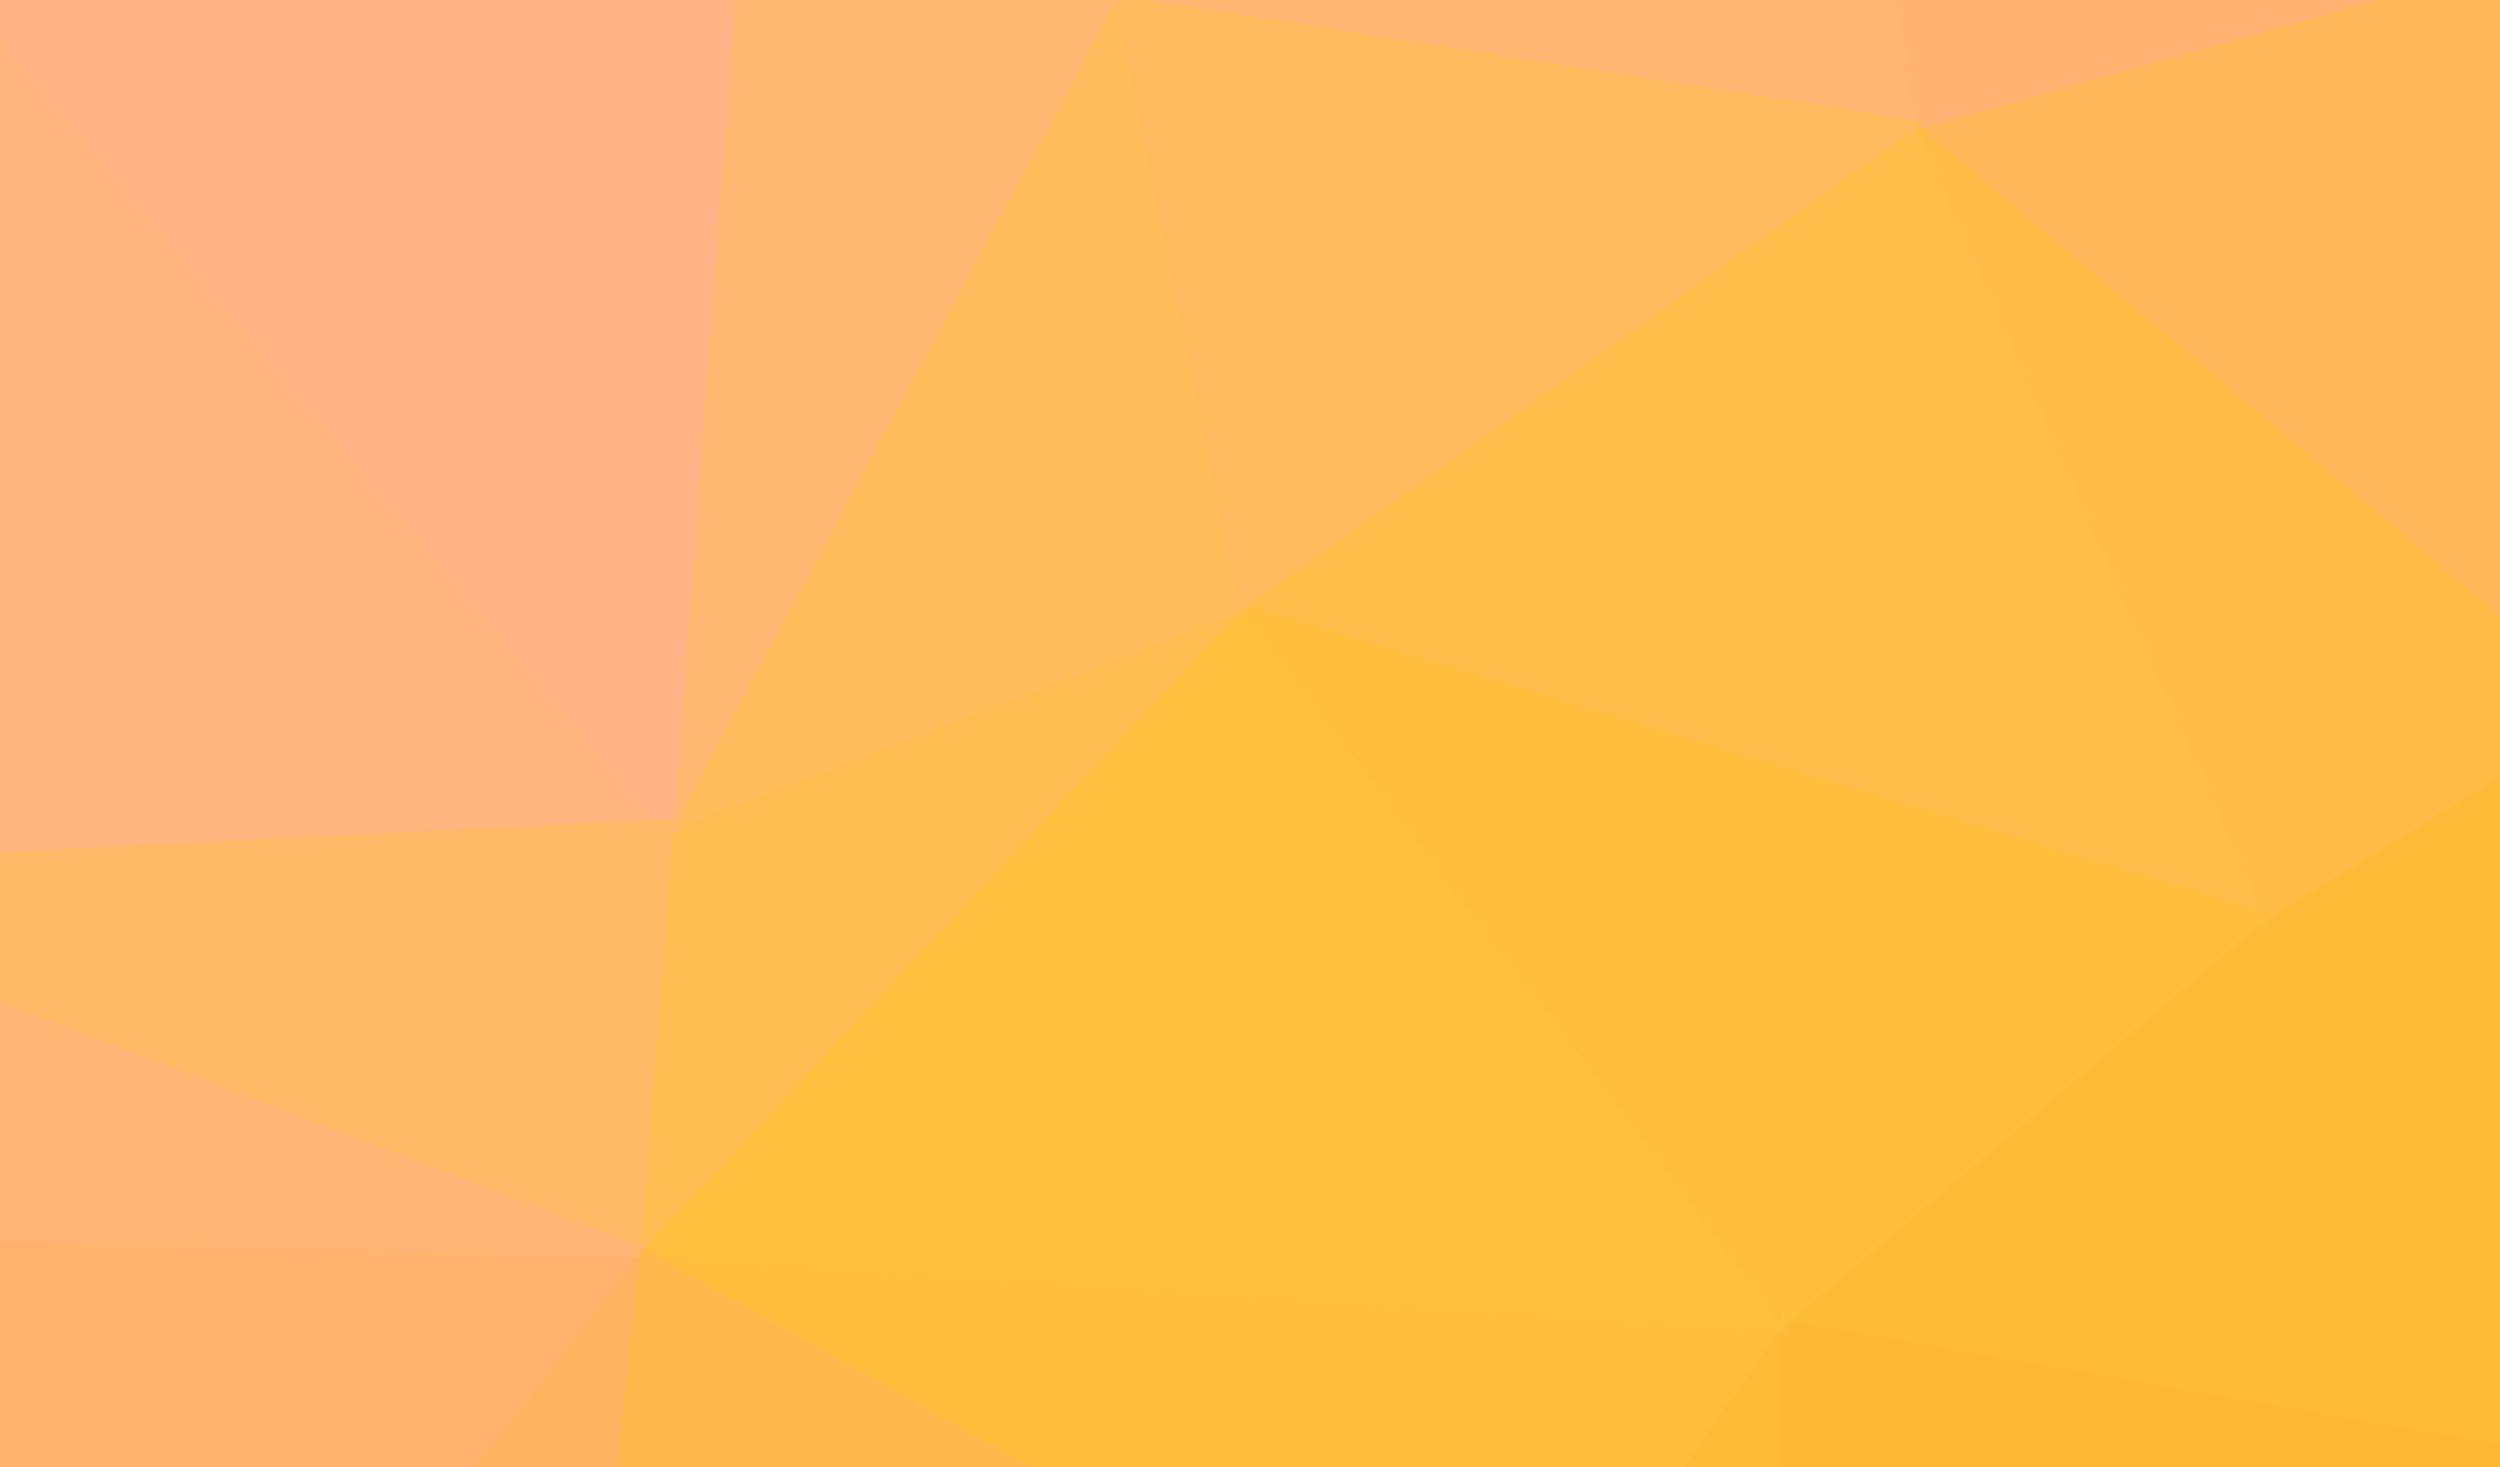
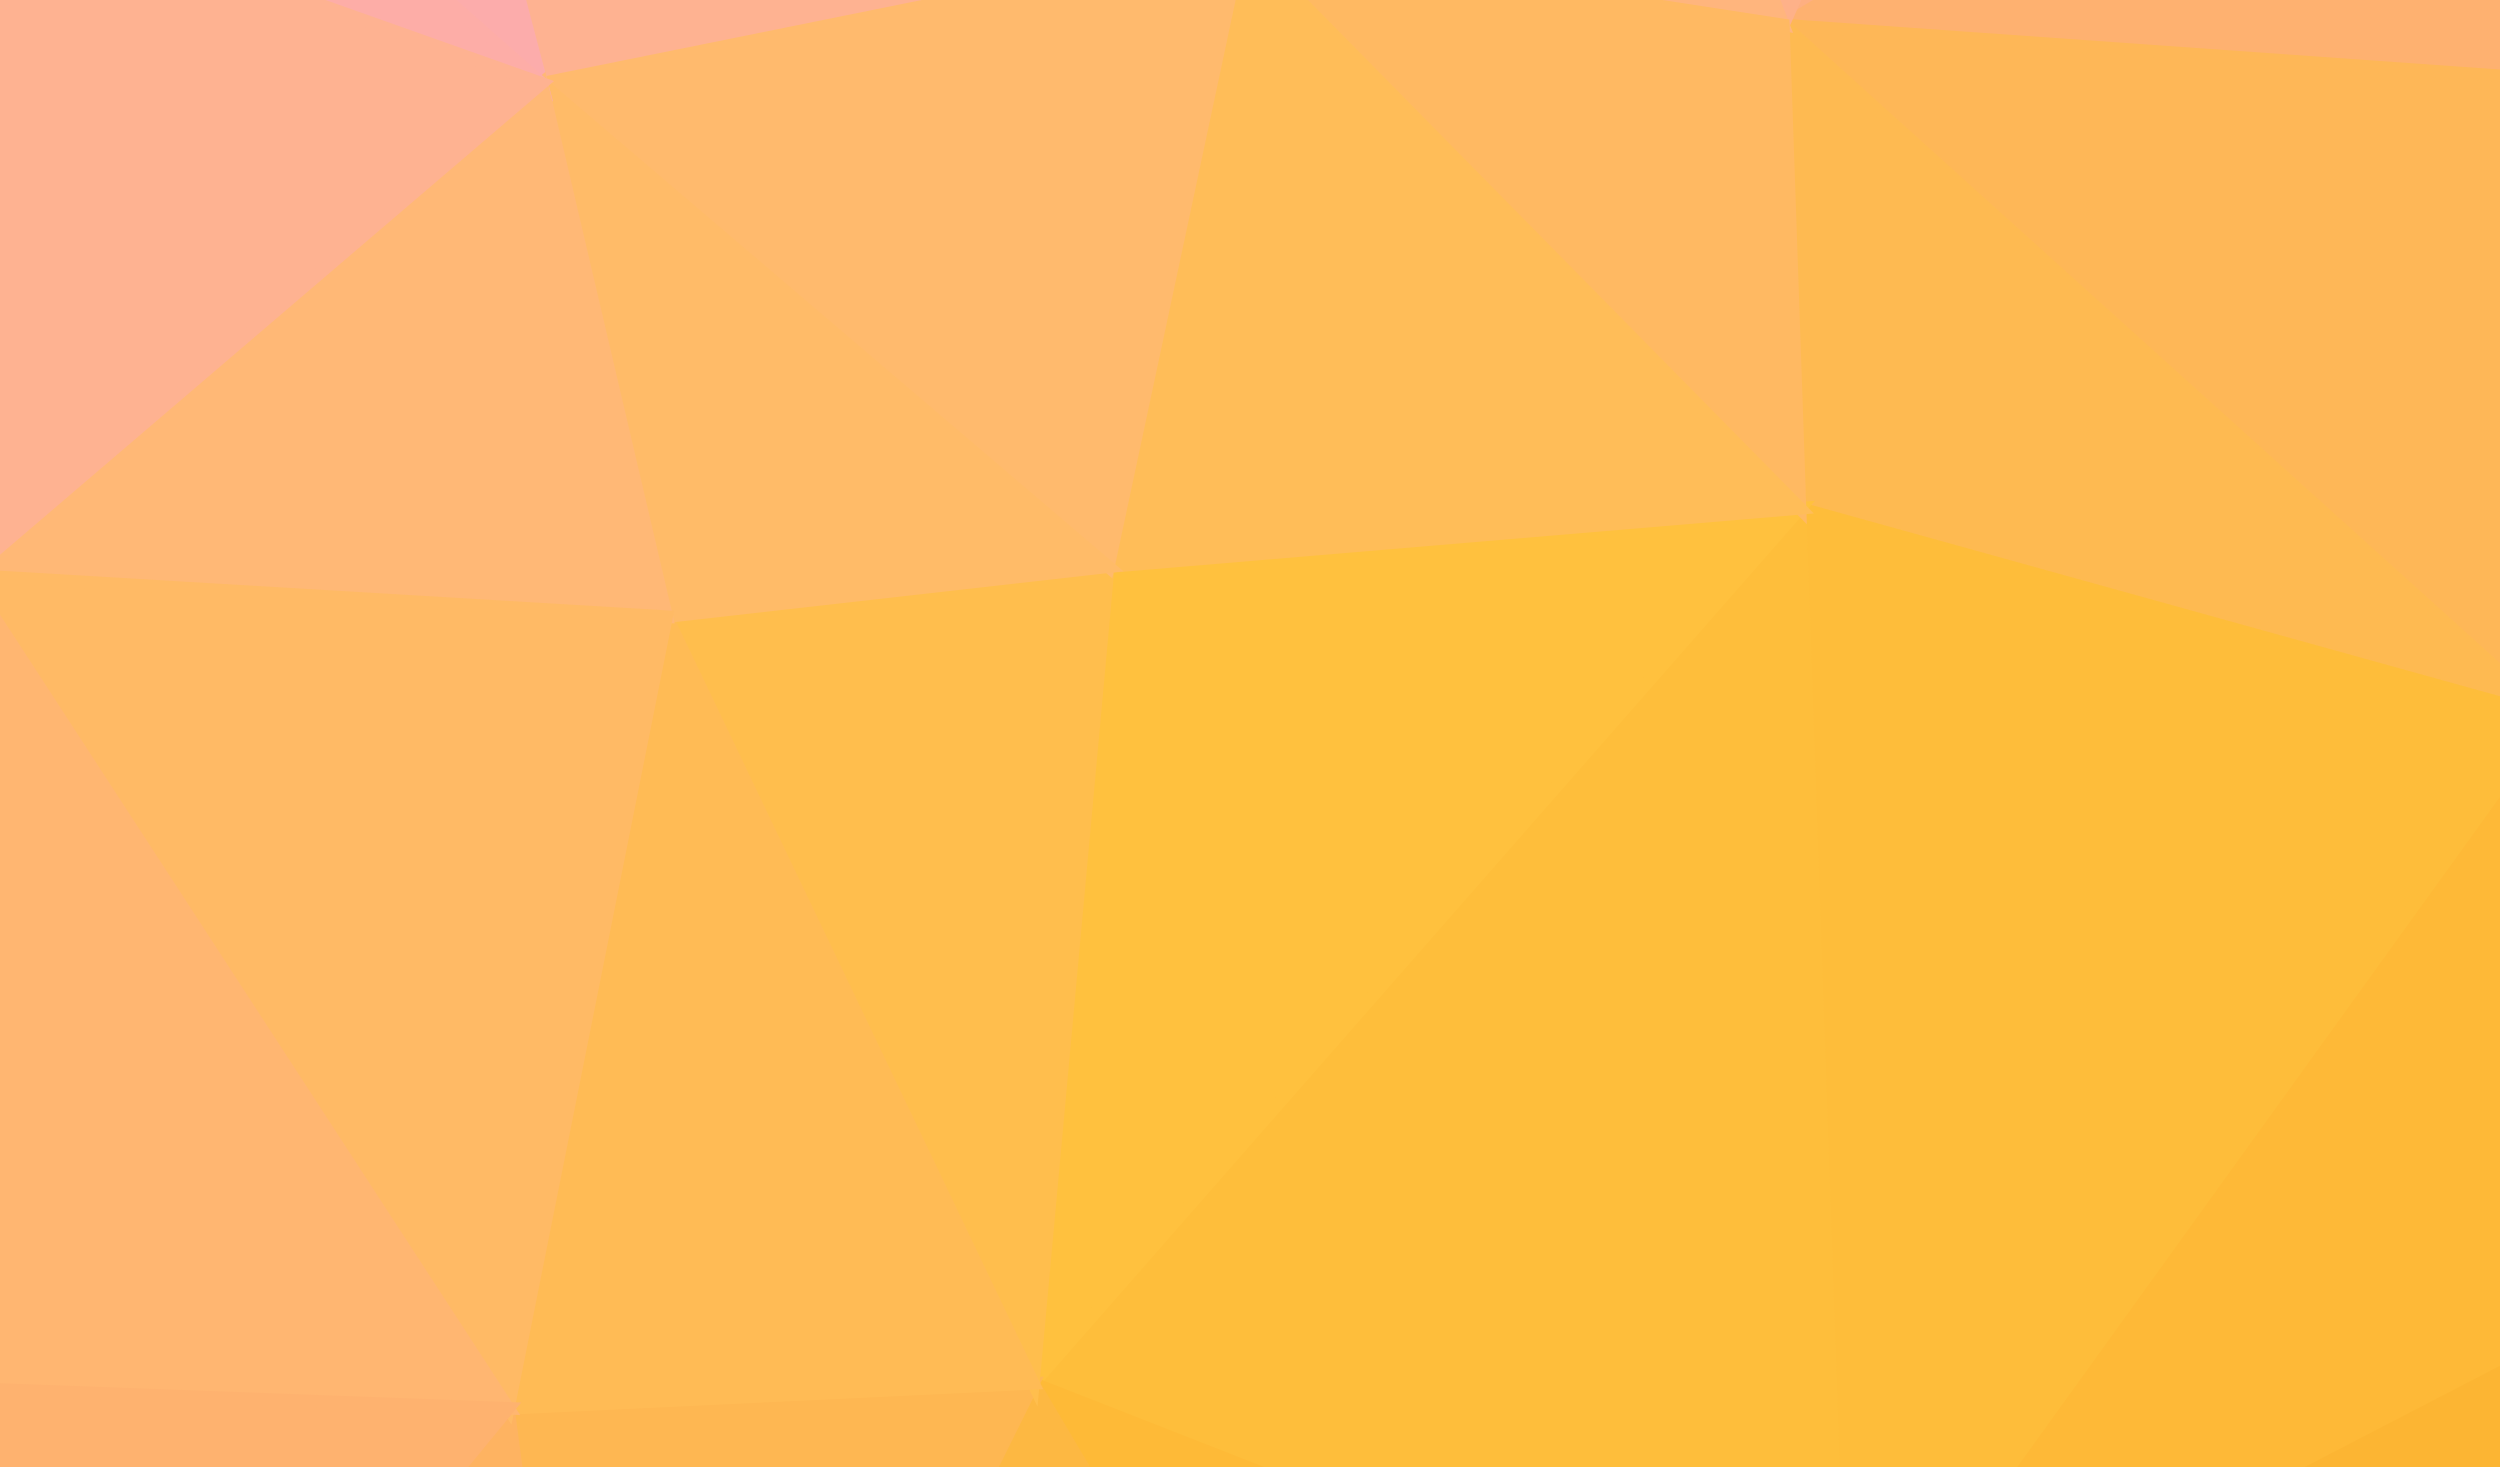
<svg xmlns="http://www.w3.org/2000/svg" width="300" height="176">
-   <path d="M62,284L-127,274L160,298Z" fill="#feaf61" stroke="#feaf61" stroke-width="1.51" />
-   <path d="M-100,-115L164,-97L306,-92Z" fill="#fdaf9f" stroke="#fdaf9f" stroke-width="1.51" />
-   <path d="M312,85L334,180L423,60Z" fill="#fdb936" stroke="#fdb936" stroke-width="1.51" />
-   <path d="M423,60L334,180L446,181Z" fill="#fcb532" stroke="#fcb532" stroke-width="1.51" />
-   <path d="M-100,-115L306,-92L446,-89Z" fill="#feae94" stroke="#feae94" stroke-width="1.51" />
-   <path d="M446,181L334,180L448,256Z" fill="#fbb12e" stroke="#fbb12e" stroke-width="1.51" />
-   <path d="M446,-89L325,-12L451,-2Z" fill="#feac73" stroke="#feac73" stroke-width="1.51" />
-   <path d="M325,-12L423,60L451,-2Z" fill="#fdb15d" stroke="#fdb15d" stroke-width="1.51" />
-   <path d="M423,60L446,181L451,-2Z" fill="#fdb539" stroke="#fdb539" stroke-width="1.51" />
-   <path d="M446,181L448,256L451,-2Z" fill="#fcb230" stroke="#fcb230" stroke-width="1.51" />
-   <path d="M306,-92L325,-12L446,-89Z" fill="#fdab81" stroke="#fdab81" stroke-width="1.51" />
-   <path d="M334,180L307,295L448,256Z" fill="#fbb02e" stroke="#fbb02e" stroke-width="1.51" />
-   <path d="M325,-12L312,85L423,60Z" fill="#fdb550" stroke="#fdb550" stroke-width="1.51" />
-   <path d="M229,15L312,85L325,-12Z" fill="#ffb75a" stroke="#ffb75a" stroke-width="1.51" />
-   <path d="M271,110L213,159L334,180Z" fill="#fdba37" stroke="#fdba37" stroke-width="1.51" />
-   <path d="M213,159L213,236L334,180Z" fill="#fdb836" stroke="#fdb836" stroke-width="1.51" />
-   <path d="M213,236L307,295L334,180Z" fill="#fcb431" stroke="#fcb431" stroke-width="1.51" />
-   <path d="M312,85L271,110L334,180Z" fill="#fdba37" stroke="#fdba37" stroke-width="1.51" />
-   <path d="M164,-97L219,-65L306,-92Z" fill="#feaf8e" stroke="#feaf8e" stroke-width="1.51" />
-   <path d="M306,-92L219,-65L325,-12Z" fill="#feaf80" stroke="#feaf80" stroke-width="1.51" />
-   <path d="M219,-65L229,15L325,-12Z" fill="#ffb372" stroke="#ffb372" stroke-width="1.51" />
-   <path d="M229,15L271,110L312,85Z" fill="#febb45" stroke="#febb45" stroke-width="1.51" />
-   <path d="M213,236L160,298L307,295Z" fill="#fcb432" stroke="#fcb432" stroke-width="1.51" />
-   <path d="M-100,-115L66,-67L164,-97Z" fill="#fbaab3" stroke="#fbaab3" stroke-width="1.51" />
-   <path d="M229,15L148,73L271,110Z" fill="#ffbd49" stroke="#ffbd49" stroke-width="1.51" />
-   <path d="M148,73L213,159L271,110Z" fill="#febe3b" stroke="#febe3b" stroke-width="1.51" />
-   <path d="M213,159L179,208L213,236Z" fill="#fdba37" stroke="#fdba37" stroke-width="1.51" />
-   <path d="M219,-65L133,0L229,15Z" fill="#ffb672" stroke="#ffb672" stroke-width="1.51" />
-   <path d="M133,0L148,73L229,15Z" fill="#ffbb5e" stroke="#ffbb5e" stroke-width="1.51" />
-   <path d="M164,-97L133,0L219,-65Z" fill="#ffb483" stroke="#ffb483" stroke-width="1.51" />
-   <path d="M76,150L179,208L213,159Z" fill="#febd3b" stroke="#febd3b" stroke-width="1.51" />
-   <path d="M148,73L76,150L213,159Z" fill="#ffbf3f" stroke="#ffbf3f" stroke-width="1.51" />
-   <path d="M179,208L160,298L213,236Z" fill="#fdb835" stroke="#fdb835" stroke-width="1.51" />
-   <path d="M-100,-115L-48,-77L66,-67Z" fill="#f8a7c4" stroke="#f8a7c4" stroke-width="1.51" />
-   <path d="M80,99L76,150L148,73Z" fill="#ffbe52" stroke="#ffbe52" stroke-width="1.51" />
-   <path d="M90,-36L133,0L164,-97Z" fill="#ffb486" stroke="#ffb486" stroke-width="1.51" />
-   <path d="M62,284L160,298L179,208Z" fill="#fdb73c" stroke="#fdb73c" stroke-width="1.51" />
-   <path d="M76,150L62,284L179,208Z" fill="#feb74b" stroke="#feb74b" stroke-width="1.51" />
-   <path d="M-8,259L-127,274L62,284Z" fill="#feac73" stroke="#feac73" stroke-width="1.51" />
-   <path d="M66,-67L90,-36L164,-97Z" fill="#feb196" stroke="#feb196" stroke-width="1.51" />
-   <path d="M133,0L80,99L148,73Z" fill="#ffbd5b" stroke="#ffbd5b" stroke-width="1.51" />
-   <path d="M90,-36L80,99L133,0Z" fill="#ffb972" stroke="#ffb972" stroke-width="1.51" />
-   <path d="M-8,259L62,284L76,150Z" fill="#feb360" stroke="#feb360" stroke-width="1.51" />
-   <path d="M-23,-24L-42,105L80,99Z" fill="#ffb67f" stroke="#ffb67f" stroke-width="1.51" />
-   <path d="M-23,-24L80,99L90,-36Z" fill="#ffb586" stroke="#ffb586" stroke-width="1.51" />
-   <path d="M66,-67L-23,-24L90,-36Z" fill="#fdaf9e" stroke="#fdaf9e" stroke-width="1.51" />
-   <path d="M-56,147L-8,259L76,150Z" fill="#ffb36f" stroke="#ffb36f" stroke-width="1.51" />
-   <path d="M-42,105L76,150L80,99Z" fill="#ffb967" stroke="#ffb967" stroke-width="1.51" />
-   <path d="M-42,105L-56,147L76,150Z" fill="#ffb575" stroke="#ffb575" stroke-width="1.51" />
-   <path d="M-48,-77L-23,-24L66,-67Z" fill="#fbabb1" stroke="#fbabb1" stroke-width="1.51" />
-   <path d="M-121,4L-93,67L-23,-24Z" fill="#fcadaa" stroke="#fcadaa" stroke-width="1.51" />
-   <path d="M-93,67L-42,105L-23,-24Z" fill="#feb194" stroke="#feb194" stroke-width="1.51" />
-   <path d="M-56,147L-127,274L-8,259Z" fill="#fdac82" stroke="#fdac82" stroke-width="1.51" />
-   <path d="M-146,173L-127,274L-56,147Z" fill="#fdab90" stroke="#fdab90" stroke-width="1.51" />
-   <path d="M-48,-77L-121,4L-23,-24Z" fill="#faa9b9" stroke="#faa9b9" stroke-width="1.51" />
-   <path d="M-93,67L-56,147L-42,105Z" fill="#ffb387" stroke="#ffb387" stroke-width="1.51" />
-   <path d="M-100,-115L-121,4L-48,-77Z" fill="#f7a5cc" stroke="#f7a5cc" stroke-width="1.51" />
-   <path d="M-93,67L-146,173L-56,147Z" fill="#feaf90" stroke="#feaf90" stroke-width="1.51" />
-   <path d="M-121,4L-146,173L-93,67Z" fill="#feb09c" stroke="#feb09c" stroke-width="1.51" />
+   <path d="M-8,253L-147,254L74,267Z" fill="#feac75" stroke="#feac75" stroke-width="1.51" />
+   <path d="M74,267L-147,254L206,293Z" fill="#feb05d" stroke="#feb05d" stroke-width="1.51" />
+   <path d="M401,89L329,148L415,188Z" fill="#fdb633" stroke="#fdb633" stroke-width="1.51" />
+   <path d="M363,243L393,299L415,188Z" fill="#fbaf2d" stroke="#fbaf2d" stroke-width="1.51" />
+   <path d="M168,-117L261,-102L428,-113Z" fill="#fdaa96" stroke="#fdaa96" stroke-width="1.51" />
+   <path d="M261,-102L348,-77L428,-113Z" fill="#fda98f" stroke="#fda98f" stroke-width="1.51" />
+   <path d="M355,13L401,89L437,-9Z" fill="#fdb355" stroke="#fdb355" stroke-width="1.51" />
+   <path d="M428,-113L348,-77L437,-9Z" fill="#fda980" stroke="#fda980" stroke-width="1.51" />
+   <path d="M348,-77L355,13L437,-9Z" fill="#feae6f" stroke="#feae6f" stroke-width="1.51" />
+   <path d="M401,89L415,188L437,-9Z" fill="#fdb734" stroke="#fdb734" stroke-width="1.51" />
+   <path d="M329,148L363,243L415,188Z" fill="#fcb330" stroke="#fcb330" stroke-width="1.51" />
+   <path d="M355,13L306,86L401,89Z" fill="#fdb747" stroke="#fdb747" stroke-width="1.51" />
+   <path d="M306,86L329,148L401,89Z" fill="#fdb936" stroke="#fdb936" stroke-width="1.51" />
+   <path d="M363,243L206,293L393,299Z" fill="#fbb02d" stroke="#fbb02d" stroke-width="1.51" />
+   <path d="M261,-102L214,3L348,-77Z" fill="#feaf81" stroke="#feaf81" stroke-width="1.51" />
+   <path d="M348,-77L214,3L355,13Z" fill="#feb170" stroke="#feb170" stroke-width="1.51" />
+   <path d="M329,148L221,204L363,243Z" fill="#fcb533" stroke="#fcb533" stroke-width="1.51" />
+   <path d="M221,204L206,293L363,243Z" fill="#fcb532" stroke="#fcb532" stroke-width="1.51" />
+   <path d="M214,3L306,86L355,13Z" fill="#feb757" stroke="#feb757" stroke-width="1.51" />
+   <path d="M214,3L216,61L306,86Z" fill="#feba51" stroke="#feba51" stroke-width="1.51" />
+   <path d="M306,86L221,204L329,148Z" fill="#feb937" stroke="#feb937" stroke-width="1.51" />
+   <path d="M216,61L221,204L306,86Z" fill="#febd3a" stroke="#febd3a" stroke-width="1.51" />
+   <path d="M216,61L124,166L221,204Z" fill="#febe3b" stroke="#febe3b" stroke-width="1.51" />
+   <path d="M182,264L206,293L221,204Z" fill="#fdb734" stroke="#fdb734" stroke-width="1.51" />
+   <path d="M168,-117L214,3L261,-102Z" fill="#feb189" stroke="#feb189" stroke-width="1.51" />
+   <path d="M168,-117L149,-7L214,3Z" fill="#ffb57d" stroke="#ffb57d" stroke-width="1.51" />
+   <path d="M133,68L124,166L216,61Z" fill="#ffc13e" stroke="#ffc13e" stroke-width="1.51" />
+   <path d="M214,3L149,-7L216,61Z" fill="#ffb962" stroke="#ffb962" stroke-width="1.51" />
+   <path d="M149,-7L133,68L216,61Z" fill="#ffbd58" stroke="#ffbd58" stroke-width="1.51" />
+   <path d="M124,166L182,264L221,204Z" fill="#feba37" stroke="#feba37" stroke-width="1.51" />
+   <path d="M182,264L74,267L206,293Z" fill="#fdb735" stroke="#fdb735" stroke-width="1.51" />
+   <path d="M124,166L74,267L182,264Z" fill="#fdb842" stroke="#fdb842" stroke-width="1.51" />
+   <path d="M32,-115L65,10L149,-7Z" fill="#feb291" stroke="#feb291" stroke-width="1.51" />
+   <path d="M32,-115L149,-7L168,-117Z" fill="#feb198" stroke="#feb198" stroke-width="1.51" />
+   <path d="M61,169L74,267L124,166Z" fill="#feb752" stroke="#feb752" stroke-width="1.51" />
+   <path d="M80,74L124,166L133,68Z" fill="#ffbe4d" stroke="#ffbe4d" stroke-width="1.51" />
+   <path d="M65,10L133,68L149,-7Z" fill="#ffba6d" stroke="#ffba6d" stroke-width="1.51" />
+   <path d="M80,74L61,169L124,166Z" fill="#ffbb55" stroke="#ffbb55" stroke-width="1.51" />
+   <path d="M65,10L80,74L133,68Z" fill="#ffbb68" stroke="#ffbb68" stroke-width="1.51" />
+   <path d="M32,-115L-27,-71L65,10Z" fill="#fcacab" stroke="#fcacab" stroke-width="1.51" />
+   <path d="M61,169L-8,253L74,267Z" fill="#feb361" stroke="#feb361" stroke-width="1.51" />
+   <path d="M65,10L-4,69L80,74Z" fill="#ffb876" stroke="#ffb876" stroke-width="1.51" />
+   <path d="M-4,69L61,169L80,74Z" fill="#ffba65" stroke="#ffba65" stroke-width="1.51" />
+   <path d="M-27,-71L-45,-29L65,10Z" fill="#fdada7" stroke="#fdada7" stroke-width="1.51" />
+   <path d="M-4,69L-47,165L61,169Z" fill="#ffb671" stroke="#ffb671" stroke-width="1.51" />
+   <path d="M-47,165L-8,253L61,169Z" fill="#feb26f" stroke="#feb26f" stroke-width="1.51" />
+   <path d="M-45,-29L-4,69L65,10Z" fill="#feb291" stroke="#feb291" stroke-width="1.51" />
+   <path d="M-110,-83L-27,-71L32,-115Z" fill="#f8a6c7" stroke="#f8a6c7" stroke-width="1.51" />
+   <path d="M-149,28L-108,103L-45,-29Z" fill="#fcada9" stroke="#fcada9" stroke-width="1.51" />
+   <path d="M-45,-29L-108,103L-4,69Z" fill="#feb195" stroke="#feb195" stroke-width="1.51" />
+   <path d="M-108,103L-47,165L-4,69Z" fill="#ffb384" stroke="#ffb384" stroke-width="1.51" />
+   <path d="M-47,165L-128,180L-8,253Z" fill="#feae82" stroke="#feae82" stroke-width="1.51" />
+   <path d="M-128,180L-147,254L-8,253Z" fill="#fdaa8a" stroke="#fdaa8a" stroke-width="1.51" />
+   <path d="M-110,-83L-45,-29L-27,-71Z" fill="#f9a7c4" stroke="#f9a7c4" stroke-width="1.51" />
+   <path d="M-108,103L-128,180L-47,165Z" fill="#feaf8e" stroke="#feaf8e" stroke-width="1.51" />
+   <path d="M-110,-83L-149,28L-45,-29Z" fill="#f9a7c2" stroke="#f9a7c2" stroke-width="1.51" />
+   <path d="M-149,28L-128,180L-108,103Z" fill="#feaf9a" stroke="#feaf9a" stroke-width="1.51" />
+   <path d="M-149,28L-147,254L-128,180Z" fill="#fcab9c" stroke="#fcab9c" stroke-width="1.51" />
</svg>
